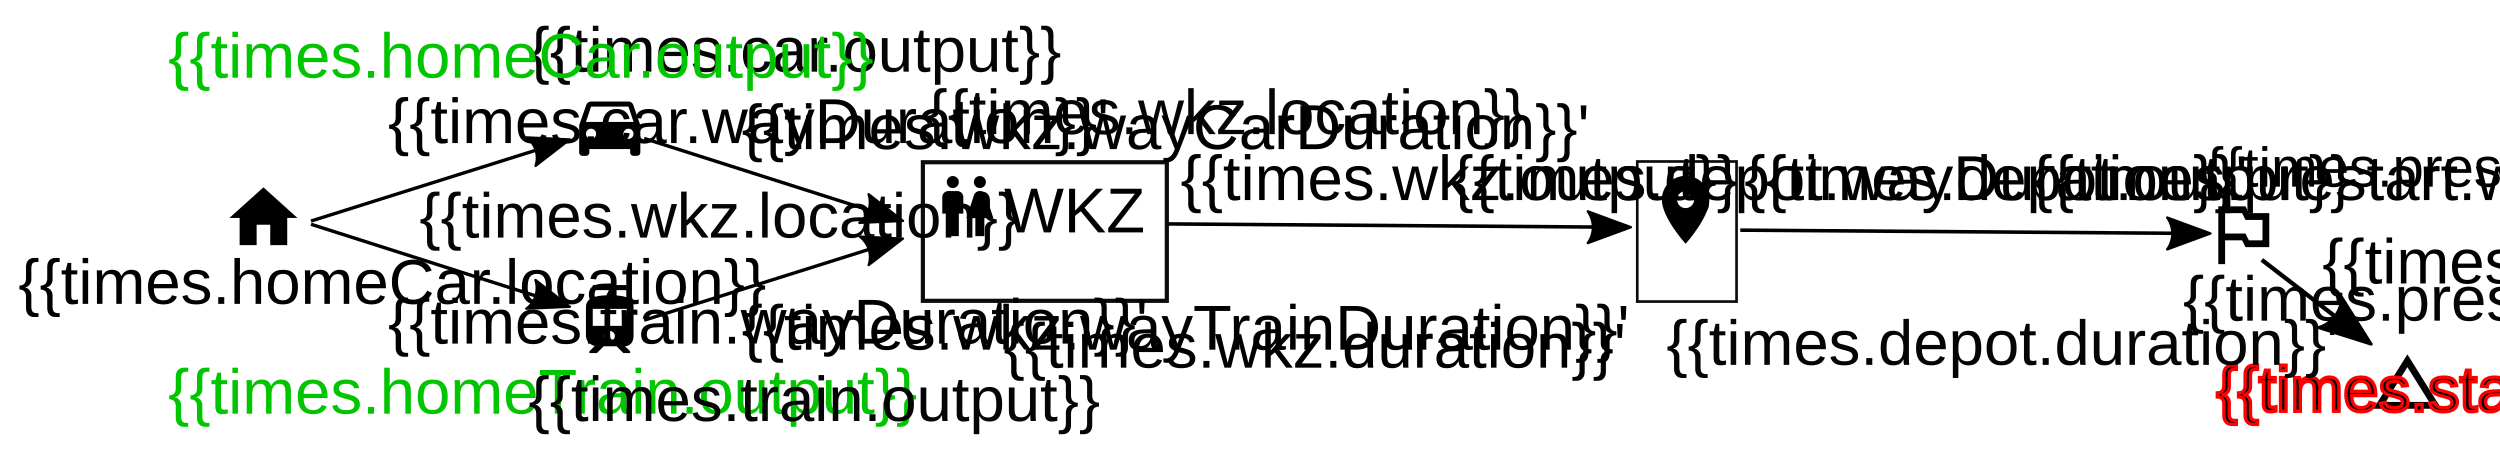
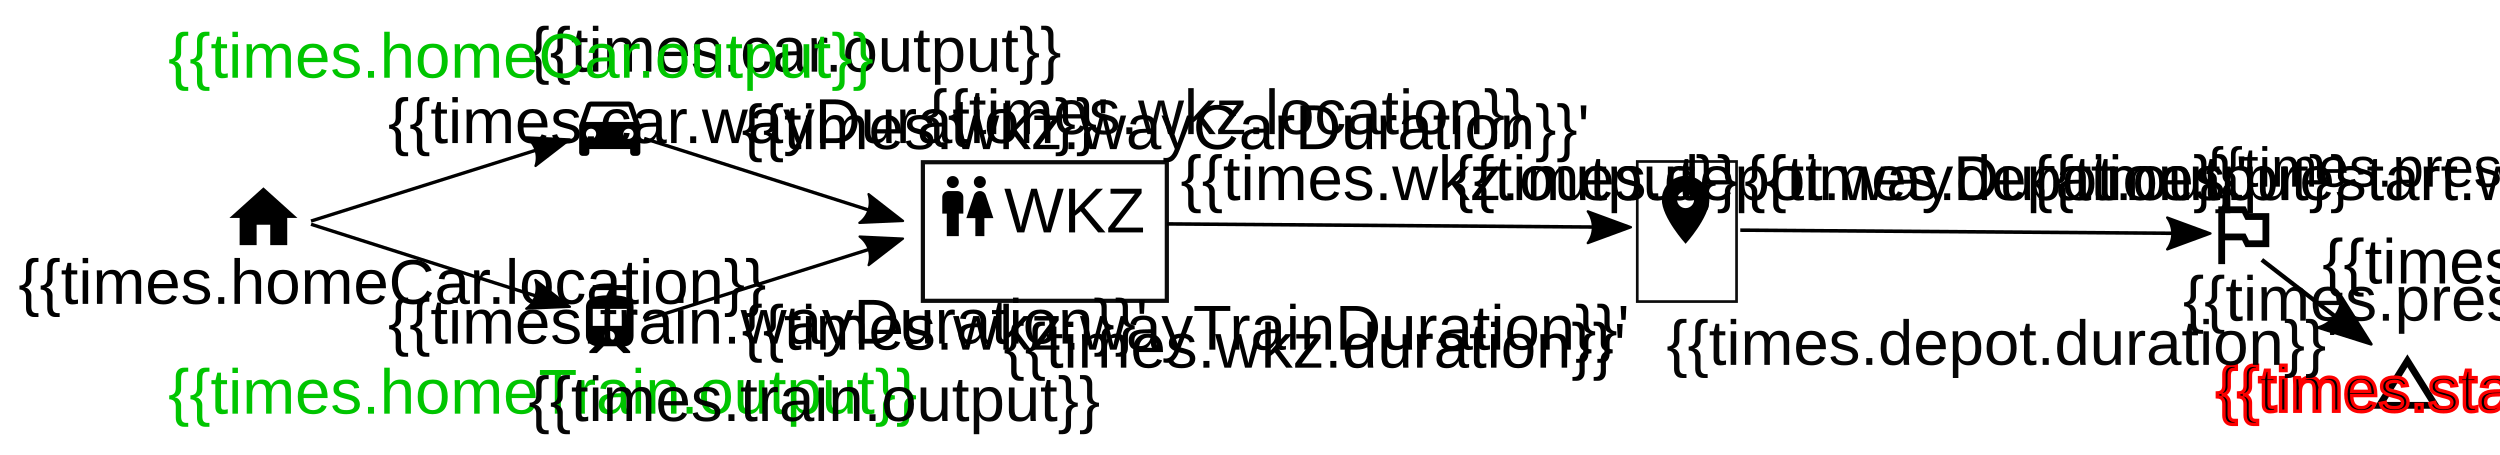
<svg xmlns="http://www.w3.org/2000/svg" width="220mm" height="40mm" viewBox="0 0 220 40" version="1.1" id="svg8">
  <defs id="defs2">
    <marker style="overflow:visible" id="marker2182" refX="0" refY="0" orient="auto">
      <path transform="matrix(-1.1,0,0,-1.1,-1.1,0)" d="M 8.719,4.034 -2.207,0.016 8.719,-4.002 c -1.745,2.372 -1.735,5.617 -6e-7,8.035 z" style="fill:#000000;fill-opacity:1;fill-rule:evenodd;stroke:#000000;stroke-width:0.625;stroke-linejoin:round;stroke-opacity:1" id="path2180" />
    </marker>
    <marker orient="auto" refY="0" refX="0" id="marker1830" style="overflow:visible">
      <path id="path1828" style="fill:#000000;fill-opacity:1;fill-rule:evenodd;stroke:#000000;stroke-width:0.625;stroke-linejoin:round;stroke-opacity:1" d="M 8.719,4.034 -2.207,0.016 8.719,-4.002 c -1.745,2.372 -1.735,5.617 -6e-7,8.035 z" transform="matrix(-1.1,0,0,-1.1,-1.1,0)" />
    </marker>
    <marker orient="auto" refY="0" refX="0" id="marker1736" style="overflow:visible">
      <path id="path1734" style="fill:#000000;fill-opacity:1;fill-rule:evenodd;stroke:#000000;stroke-width:0.625;stroke-linejoin:round;stroke-opacity:1" d="M 8.719,4.034 -2.207,0.016 8.719,-4.002 c -1.745,2.372 -1.735,5.617 -6e-7,8.035 z" transform="matrix(-1.1,0,0,-1.1,-1.1,0)" />
    </marker>
    <marker orient="auto" refY="0" refX="0" id="marker1642" style="overflow:visible">
      <path id="path1640" style="fill:#000000;fill-opacity:1;fill-rule:evenodd;stroke:#000000;stroke-width:0.625;stroke-linejoin:round;stroke-opacity:1" d="M 8.719,4.034 -2.207,0.016 8.719,-4.002 c -1.745,2.372 -1.735,5.617 -6e-7,8.035 z" transform="matrix(-1.1,0,0,-1.1,-1.1,0)" />
    </marker>
    <marker style="overflow:visible" id="marker1566" refX="0" refY="0" orient="auto">
      <path transform="matrix(-1.1,0,0,-1.1,-1.1,0)" d="M 8.719,4.034 -2.207,0.016 8.719,-4.002 c -1.745,2.372 -1.735,5.617 -6e-7,8.035 z" style="fill:#000000;fill-opacity:1;fill-rule:evenodd;stroke:#000000;stroke-width:0.625;stroke-linejoin:round;stroke-opacity:1" id="path1564" />
    </marker>
    <marker style="overflow:visible" id="marker1418" refX="0" refY="0" orient="auto">
      <path transform="matrix(-1.1,0,0,-1.1,-1.1,0)" d="M 8.719,4.034 -2.207,0.016 8.719,-4.002 c -1.745,2.372 -1.735,5.617 -6e-7,8.035 z" style="fill:#000000;fill-opacity:1;fill-rule:evenodd;stroke:#000000;stroke-width:0.625;stroke-linejoin:round;stroke-opacity:1" id="path1416" />
    </marker>
    <marker style="overflow:visible" id="marker1098" refX="0" refY="0" orient="auto">
      <path transform="matrix(-1.1,0,0,-1.1,-1.1,0)" d="M 8.719,4.034 -2.207,0.016 8.719,-4.002 c -1.745,2.372 -1.735,5.617 -6e-7,8.035 z" style="fill:#000000;fill-opacity:1;fill-rule:evenodd;stroke:#000000;stroke-width:0.625;stroke-linejoin:round;stroke-opacity:1" id="path1096" />
    </marker>
    <marker orient="auto" refY="0" refX="0" id="marker6951" style="overflow:visible">
      <path id="path6949" style="fill:#000000;fill-opacity:1;fill-rule:evenodd;stroke:#000000;stroke-width:0.625;stroke-linejoin:round;stroke-opacity:1" d="M 8.719,4.034 -2.207,0.016 8.719,-4.002 c -1.745,2.372 -1.735,5.617 -6e-7,8.035 z" transform="matrix(-1.1,0,0,-1.1,-1.1,0)" />
    </marker>
    <marker style="overflow:visible" id="marker6645" refX="0" refY="0" orient="auto">
      <path transform="matrix(-1.1,0,0,-1.1,-1.1,0)" d="M 8.719,4.034 -2.207,0.016 8.719,-4.002 c -1.745,2.372 -1.735,5.617 -6e-7,8.035 z" style="fill:#000000;fill-opacity:1;fill-rule:evenodd;stroke:#000000;stroke-width:0.625;stroke-linejoin:round;stroke-opacity:1" id="path6643" />
    </marker>
    <marker orient="auto" refY="0" refX="0" id="marker6473" style="overflow:visible">
      <path id="path6471" style="fill:#000000;fill-opacity:1;fill-rule:evenodd;stroke:#000000;stroke-width:0.625;stroke-linejoin:round;stroke-opacity:1" d="M 8.719,4.034 -2.207,0.016 8.719,-4.002 c -1.745,2.372 -1.735,5.617 -6e-7,8.035 z" transform="matrix(-1.1,0,0,-1.1,-1.1,0)" />
    </marker>
    <marker orient="auto" refY="0" refX="0" id="marker6091" style="overflow:visible">
      <path id="path6089" style="fill:#000000;fill-opacity:1;fill-rule:evenodd;stroke:#000000;stroke-width:0.625;stroke-linejoin:round;stroke-opacity:1" d="M 8.719,4.034 -2.207,0.016 8.719,-4.002 c -1.745,2.372 -1.735,5.617 -6e-7,8.035 z" transform="matrix(-1.1,0,0,-1.1,-1.1,0)" />
    </marker>
    <marker style="overflow:visible" id="marker5539" refX="0" refY="0" orient="auto">
      <path transform="matrix(-1.1,0,0,-1.1,-1.1,0)" d="M 8.719,4.034 -2.207,0.016 8.719,-4.002 c -1.745,2.372 -1.735,5.617 -6e-7,8.035 z" style="fill:#000000;fill-opacity:1;fill-rule:evenodd;stroke:#000000;stroke-width:0.625;stroke-linejoin:round;stroke-opacity:1" id="path5537" />
    </marker>
    <marker style="overflow:visible" id="marker5341" refX="0" refY="0" orient="auto">
      <path transform="matrix(-1.1,0,0,-1.1,-1.1,0)" d="M 8.719,4.034 -2.207,0.016 8.719,-4.002 c -1.745,2.372 -1.735,5.617 -6e-7,8.035 z" style="fill:#000000;fill-opacity:1;fill-rule:evenodd;stroke:#000000;stroke-width:0.625;stroke-linejoin:round;stroke-opacity:1" id="path5339" />
    </marker>
    <marker orient="auto" refY="0" refX="0" id="Arrow2Lend" style="overflow:visible">
      <path id="path5070" style="fill:#000000;fill-opacity:1;fill-rule:evenodd;stroke:#000000;stroke-width:0.625;stroke-linejoin:round;stroke-opacity:1" d="M 8.719,4.034 -2.207,0.016 8.719,-4.002 c -1.745,2.372 -1.735,5.617 -6e-7,8.035 z" transform="matrix(-1.1,0,0,-1.1,-1.1,0)" />
    </marker>
  </defs>
  <g id="layer1" transform="translate(0,-257)">
    <g id="g4570" transform="matrix(0.299128,0,0,0.299128,208.2618,286.9862)">
      <path id="path4556" d="M 12,7.77 18.39,18 H 5.61 L 12,7.77 M 12,4 2,20 h 20 z" />
      <path id="path4558" d="M 0,0 H 24 V 24 H 0 Z" style="fill:none" />
    </g>
    <g id="g4636" transform="matrix(0.299128,0,0,0.299128,19.59234,272.5881)">
      <path id="path4622" d="m 10,20 v -6 h 4 v 6 h 5 v -8 h 3 L 12,3 2,12 h 3 v 8 z" />
      <path id="path4624" d="M 0,0 H 24 V 24 H 0 Z" style="fill:none" />
    </g>
    <rect style="opacity:0.95;fill:none;fill-opacity:0.662;stroke:#000000;stroke-width:0.369;stroke-miterlimit:4;stroke-dasharray:none;stroke-dashoffset:0;stroke-opacity:1" id="rect4704" width="21.468" height="12.195" x="81.213" y="271.277" />
    <text xml:space="preserve" style="font-style:normal;font-variant:normal;font-weight:normal;font-stretch:normal;font-size:5.584px;line-height:1.25;font-family:Arial;-inkscape-font-specification:Arial;letter-spacing:0px;word-spacing:0px;fill:#000000;fill-opacity:1;stroke:none;stroke-width:0.299" x="88.357" y="277.455" id="text4708">
      <tspan id="tspan4706" x="88.357" y="277.455" style="stroke-width:0.299">WKZ</tspan>
    </text>
    <g id="g4824" transform="matrix(0.299128,0,0,0.299128,50.06867,281.4872)">
      <path id="path4810" d="M 19,16.94 V 8.5 C 19,5.71 16.39,5.1 12.99,5.01 L 13.75,3.5 H 17 V 2 H 7 v 1.5 h 4.75 L 10.99,5.02 C 7.86,5.11 5,5.73 5,8.5 v 8.44 c 0,1.45 1.19,2.66 2.59,2.97 L 6,21.5 V 22 h 2.23 l 2,-2 H 14 l 2,2 h 2 V 21.5 L 16.5,20 H 16.42 C 18.11,20 19,18.63 19,16.94 Z m -7,1.56 c -0.83,0 -1.5,-0.67 -1.5,-1.5 0,-0.83 0.67,-1.5 1.5,-1.5 0.83,0 1.5,0.67 1.5,1.5 0,0.83 -0.67,1.5 -1.5,1.5 z M 17,14 H 7 V 9 h 10 z" />
      <path id="path4812" d="M 0,0 H 24 V 24 H 0 Z" style="fill:none" />
    </g>
    <g id="g4840" transform="matrix(0.299128,0,0,0.299128,50.06867,264.4369)">
      <path id="path4826" d="M 18.92,6.01 C 18.72,5.42 18.16,5 17.5,5 H 6.5 C 5.84,5 5.29,5.42 5.08,6.01 L 3,12 v 8 c 0,0.55 0.45,1 1,1 h 1 c 0.55,0 1,-0.45 1,-1 v -1 h 12 v 1 c 0,0.55 0.45,1 1,1 h 1 c 0.55,0 1,-0.45 1,-1 V 12 Z M 6.5,16 C 5.67,16 5,15.33 5,14.5 5,13.67 5.67,13 6.5,13 7.33,13 8,13.67 8,14.5 8,15.33 7.33,16 6.5,16 Z m 11,0 C 16.67,16 16,15.33 16,14.5 16,13.67 16.67,13 17.5,13 18.33,13 19,13.67 19,14.5 19,15.33 18.33,16 17.5,16 Z M 5,11 6.5,6.5 h 11 L 19,11 Z" />
      <path id="path4828" d="M 0,0 H 24 V 24 H 0 Z" style="fill:none" />
    </g>
    <g id="g4967" transform="matrix(1.130563,0,0,1.130563,7.40877,252.5407)">
      <rect style="opacity:0.95;fill:none;fill-opacity:0.662;stroke:#000000;stroke-width:0.209;stroke-miterlimit:4;stroke-dasharray:none;stroke-dashoffset:0;stroke-opacity:1" id="rect4856" width="7.728" height="10.903" x="120.887" y="16.514" />
      <g transform="matrix(0.2645833,0,0,0.2645833,121.4745,17.10156)" id="g4953">
        <path d="M 12,2 C 8.13,2 5,5.13 5,9 c 0,5.25 7,13 7,13 0,0 7,-7.75 7,-13 0,-3.87 -3.13,-7 -7,-7 z m 0,9.5 C 10.62,11.5 9.5,10.38 9.5,9 9.5,7.62 10.62,6.5 12,6.5 c 1.38,0 2.5,1.12 2.5,2.5 0,1.38 -1.12,2.5 -2.5,2.5 z" id="path4939" />
        <path style="fill:none" d="M 0,0 H 24 V 24 H 0 Z" id="path4941" />
      </g>
    </g>
    <g id="g5033" transform="matrix(0.299128,0,0,0.299128,193.7143,273.9602)">
      <path id="path5019" d="M 14,6 13,4 H 5 v 17 h 2 v -7 h 5 l 1,2 h 7 V 6 Z m 4,8 H 14 L 13,12 H 7 V 6 h 5 l 1,2 h 5 z" />
      <path id="path5021" d="M 0,0 H 24 V 24 H 0 Z" style="fill:none" />
    </g>
    <text xml:space="preserve" style="font-style:normal;font-variant:normal;font-weight:normal;font-stretch:normal;font-size:5.584px;line-height:1.25;font-family:Arial;-inkscape-font-specification:Arial;letter-spacing:0px;word-spacing:0px;fill:#000000;fill-opacity:1;stroke:none;stroke-width:0.299" x="34.147" y="269.591" id="text5037">
      <tspan id="tspan5035" x="34.147" y="269.591" style="stroke-width:0.299">{{times.car.wayDuration}}'</tspan>
    </text>
    <text id="text5045" y="287.24" x="34.147" style="font-style:normal;font-variant:normal;font-weight:normal;font-stretch:normal;font-size:5.584px;line-height:1.25;font-family:Arial;-inkscape-font-specification:Arial;letter-spacing:0px;word-spacing:0px;fill:#000000;fill-opacity:1;stroke:none;stroke-width:0.299" xml:space="preserve">
      <tspan style="stroke-width:0.299" y="287.24" x="34.147" id="tspan5043">{{times.train.wayDuration}}'</tspan>
    </text>
    <path style="fill:none;stroke:#000000;stroke-width:0.3;stroke-linecap:butt;stroke-linejoin:miter;stroke-miterlimit:4;stroke-dasharray:none;stroke-opacity:1;marker-end:url(#Arrow2Lend)" d="m 27.37,276.736 c 22.4,7.144 22.4,7.144 22.4,7.144" id="path5047" />
    <path id="path5337" d="M 27.368,276.451 C 49.771,269.394 49.771,269.394 49.771,269.394" style="fill:none;stroke:#000000;stroke-width:0.298;stroke-linecap:butt;stroke-linejoin:miter;stroke-miterlimit:4;stroke-dasharray:none;stroke-opacity:1;marker-end:url(#marker5341)" />
    <path id="path5535" d="m 56.684,269.183 c 22.4,7.144 22.4,7.144 22.4,7.144" style="fill:none;stroke:#000000;stroke-width:0.3;stroke-linecap:butt;stroke-linejoin:miter;stroke-miterlimit:4;stroke-dasharray:none;stroke-opacity:1;marker-end:url(#marker5539)" />
    <path style="fill:none;stroke:#000000;stroke-width:0.298;stroke-linecap:butt;stroke-linejoin:miter;stroke-miterlimit:4;stroke-dasharray:none;stroke-opacity:1;marker-end:url(#marker6091)" d="m 56.681,285.179 c 22.403,-7.057 22.403,-7.057 22.403,-7.057" id="path6087" />
    <text id="text6443" y="270.12" x="65.267" style="font-style:normal;font-variant:normal;font-weight:normal;font-stretch:normal;font-size:5.584px;line-height:1.25;font-family:Arial;-inkscape-font-specification:Arial;letter-spacing:0px;word-spacing:0px;fill:#000000;fill-opacity:1;stroke:none;stroke-width:0.299" xml:space="preserve">
      <tspan style="stroke-width:0.299" y="270.12" x="65.267" id="tspan6441">{{times.wkz.wayCarDuration}}'</tspan>
    </text>
    <text xml:space="preserve" style="font-style:normal;font-variant:normal;font-weight:normal;font-stretch:normal;font-size:5.584px;line-height:1.25;font-family:Arial;-inkscape-font-specification:Arial;letter-spacing:0px;word-spacing:0px;fill:#000000;fill-opacity:1;stroke:none;stroke-width:0.299" x="65.267" y="287.769" id="text6447">
      <tspan id="tspan6445" x="65.267" y="287.769" style="stroke-width:0.299">{{times.wkz.wayTrainDuration}}'</tspan>
    </text>
    <text id="text6455" y="263.309" x="46.514" style="font-style:normal;font-variant:normal;font-weight:normal;font-stretch:normal;font-size:5.584px;line-height:1.25;font-family:Arial;-inkscape-font-specification:Arial;letter-spacing:0px;word-spacing:0px;opacity:0.98;fill:#000000;fill-opacity:1;stroke:none;stroke-width:0.299" xml:space="preserve">
      <tspan style="stroke-width:0.299" y="263.309" x="46.514" id="tspan2482">{{times.car.output}}</tspan>
    </text>
-     <text xml:space="preserve" style="font-style:normal;font-variant:normal;font-weight:normal;font-stretch:normal;font-size:5.584px;line-height:1.25;font-family:Arial;-inkscape-font-specification:Arial;letter-spacing:0px;word-spacing:0px;opacity:1;fill:#00c500;fill-opacity:1;stroke:none;stroke-width:0.299;" x="14.795" y="263.839" id="text6459">
-       <tspan id="tspan6457" x="14.795" y="263.839" style="fill:#00c500;fill-opacity:1;stroke-width:0.299;">{{times.homeCar.output}}</tspan>
+     <text xml:space="preserve" style="font-style:normal;font-variant:normal;font-weight:normal;font-stretch:normal;font-size:5.584px;line-height:1.25;font-family:Arial;-inkscape-font-specification:Arial;letter-spacing:0px;word-spacing:0px;opacity:1;fill:#00c500;fill-opacity:1;stroke:none;stroke-width:0.299" x="14.795" y="263.839" id="text6459">
+       <tspan id="tspan6457" x="14.795" y="263.839" style="fill:#00c500;fill-opacity:1;stroke-width:0.299">{{times.homeCar.output}}</tspan>
    </text>
-     <text id="text6463" y="293.402" x="14.795" style="font-style:normal;font-variant:normal;font-weight:normal;font-stretch:normal;font-size:5.584px;line-height:1.25;font-family:Arial;-inkscape-font-specification:Arial;letter-spacing:0px;word-spacing:0px;opacity:1;fill:#00c500;fill-opacity:1;stroke:none;stroke-width:0.299;" xml:space="preserve">
-       <tspan style="stroke-width:0.299;fill:#00c500;fill-opacity:1;" y="293.402" x="14.795" id="tspan6461">{{times.homeTrain.output}}</tspan>
+     <text id="text6463" y="293.402" x="14.795" style="font-style:normal;font-variant:normal;font-weight:normal;font-stretch:normal;font-size:5.584px;line-height:1.25;font-family:Arial;-inkscape-font-specification:Arial;letter-spacing:0px;word-spacing:0px;opacity:1;fill:#00c500;fill-opacity:1;stroke:none;stroke-width:0.299" xml:space="preserve">
+       <tspan style="fill:#00c500;fill-opacity:1;stroke-width:0.299" y="293.402" x="14.795" id="tspan6461">{{times.homeTrain.output}}</tspan>
    </text>
    <text xml:space="preserve" style="font-style:normal;font-variant:normal;font-weight:normal;font-stretch:normal;font-size:5.584px;line-height:1.25;font-family:Arial;-inkscape-font-specification:Arial;letter-spacing:0px;word-spacing:0px;fill:#000000;fill-opacity:1;stroke:none;stroke-width:0.299" x="103.889" y="274.607" id="text6467">
      <tspan id="tspan6465" x="103.889" y="274.607" style="stroke-width:0.299">{{times.wkz.output}}</tspan>
    </text>
    <path style="fill:none;stroke:#000000;stroke-width:0.315px;stroke-linecap:butt;stroke-linejoin:miter;stroke-opacity:1;marker-end:url(#marker6473)" d="m 102.7,276.704 c 40.062,0.297 40.396,0.297 40.396,0.297" id="path6469" />
    <text xml:space="preserve" style="font-style:normal;font-variant:normal;font-weight:normal;font-stretch:normal;font-size:5.584px;line-height:1.25;font-family:Arial;-inkscape-font-specification:Arial;letter-spacing:0px;word-spacing:0px;fill:#000000;fill-opacity:1;stroke:none;stroke-width:0.299" x="127.808" y="274.607" id="text6633">
      <tspan id="tspan6631" x="127.808" y="274.607" style="stroke-width:0.299">{{times.depot.wayDuration}}'</tspan>
    </text>
    <path id="path6641" d="m 153.145,277.254 c 40.612,0.296 40.95,0.296 40.95,0.296" style="display:inline;fill:none;stroke:#000000;stroke-width:0.316px;stroke-linecap:butt;stroke-linejoin:miter;stroke-opacity:1;marker-end:url(#marker6645)" />
    <path style="fill:none;stroke:#000000;stroke-width:0.38px;stroke-linecap:butt;stroke-linejoin:miter;stroke-opacity:1;marker-end:url(#marker6951)" d="m 199.039,279.867 9.223,7.119" id="path6947" />
    <text id="text7033" y="281.947" x="204.362" style="font-style:normal;font-variant:normal;font-weight:normal;font-stretch:normal;font-size:5.584px;line-height:1.25;font-family:Arial;-inkscape-font-specification:Arial;letter-spacing:0px;word-spacing:0px;fill:#000000;fill-opacity:1;stroke:none;stroke-width:0.299" xml:space="preserve">
      <tspan style="stroke-width:0.299" y="281.947" x="204.362" id="tspan7031">{{times.start.wayDuration}}'</tspan>
    </text>
    <text id="text7037" y="274.607" x="178.775" style="font-style:normal;font-variant:normal;font-weight:normal;font-stretch:normal;font-size:5.584px;line-height:1.25;font-family:Arial;-inkscape-font-specification:Arial;letter-spacing:0px;word-spacing:0px;fill:#000000;fill-opacity:1;stroke:none;stroke-width:0.299" xml:space="preserve">
      <tspan style="stroke-width:0.299" y="274.607" x="178.775" id="tspan7035">{{times.prestart.wayDuration}}'</tspan>
    </text>
    <text id="text7041" y="274.607" x="153.499" style="font-style:normal;font-variant:normal;font-weight:normal;font-stretch:normal;font-size:5.584px;line-height:1.25;font-family:Arial;-inkscape-font-specification:Arial;letter-spacing:0px;word-spacing:0px;fill:#000000;fill-opacity:1;stroke:none;stroke-width:0.299" xml:space="preserve">
      <tspan style="stroke-width:0.299" y="274.607" x="153.499" id="tspan7039">{{times.depot.output}}</tspan>
    </text>
    <text id="svgTrainDeparture" y="294.051" x="46.514" style="font-style:normal;font-variant:normal;font-weight:normal;font-stretch:normal;font-size:5.584px;line-height:1.25;font-family:Arial;-inkscape-font-specification:Arial;letter-spacing:0px;word-spacing:0px;opacity:0.98;fill:#000000;fill-opacity:1;stroke:none;stroke-width:0.299" xml:space="preserve">
      <tspan style="stroke-width:0.299" y="294.051" x="46.514" id="tspan2478">{{times.train.output}}</tspan>
    </text>
    <text xml:space="preserve" style="font-style:normal;font-variant:normal;font-weight:normal;font-stretch:normal;font-size:5.584px;line-height:1.25;font-family:Arial;-inkscape-font-specification:Arial;letter-spacing:0px;word-spacing:0px;fill:#000000;fill-opacity:1;stroke:#fe0000;stroke-width:0.299;stroke-opacity:1" x="195.03" y="293.187" id="svgStarttime">
      <tspan id="tspan1092" x="195.03" y="293.187" style="stroke:#fe0000;stroke-width:0.299;stroke-opacity:1">{{times.start.output}}</tspan>
    </text>
    <g id="g1562" transform="matrix(0.2645833,0,0,0.2645833,81.86222,271.9616)">
      <path id="path1548" d="M 0,0 H 24 V 24 H 0 Z" style="fill:none" />
      <path id="path1550" d="M 5.5,22 V 14.5 H 4 V 9 C 4,7.9 4.9,7 6,7 h 3 c 1.1,0 2,0.9 2,2 v 5.5 H 9.5 V 22 Z M 18,22 v -6 h 3 L 18.46,8.37 C 18.18,7.55 17.42,7 16.56,7 h -0.12 c -0.86,0 -1.63,0.55 -1.9,1.37 L 12,16 h 3 v 6 z M 7.5,6 c 1.11,0 2,-0.89 2,-2 0,-1.11 -0.89,-2 -2,-2 -1.11,0 -2,0.89 -2,2 0,1.11 0.89,2 2,2 z m 9,0 c 1.11,0 2,-0.89 2,-2 0,-1.11 -0.89,-2 -2,-2 -1.11,0 -2,0.89 -2,2 0,1.11 0.89,2 2,2 z" />
    </g>
    <text xml:space="preserve" style="font-style:normal;font-variant:normal;font-weight:normal;font-stretch:normal;font-size:4.939px;line-height:1.25;font-family:Arial;-inkscape-font-specification:Arial;letter-spacing:0px;word-spacing:0px;fill:#000000;fill-opacity:1;stroke:none;stroke-width:0.265" x="194.083" y="273.427" id="svgPrestartDeparture">
      <tspan id="tspan2750" x="194.083" y="273.427" style="stroke-width:0.265">{{times.prestart.output}}</tspan>
    </text>
    <text xml:space="preserve" style="font-style:normal;font-variant:normal;font-weight:normal;font-stretch:normal;font-size:5.584px;line-height:1.25;font-family:Arial;-inkscape-font-specification:Arial;letter-spacing:0px;word-spacing:0px;opacity:0.98;fill:#000000;fill-opacity:1;stroke:none;stroke-width:0.299" x="146.643" y="289.106" id="svgDepotDuration">
      <tspan id="tspan2754" x="146.643" y="289.106" style="stroke-width:0.299">{{times.depot.duration}}'</tspan>
    </text>
    <text id="svgWkzLocation" y="268.802" x="81.532" style="font-style:normal;font-variant:normal;font-weight:normal;font-stretch:normal;font-size:5.584px;line-height:1.25;font-family:Arial;-inkscape-font-specification:Arial;letter-spacing:0px;word-spacing:0px;opacity:0.98;fill:#000000;fill-opacity:1;stroke:none;stroke-width:0.299" xml:space="preserve">
      <tspan style="stroke-width:0.299" y="268.802" x="81.532" id="tspan2758">{{times.wkz.location}}</tspan>
    </text>
-     <text xml:space="preserve" style="font-style:normal;font-variant:normal;font-weight:normal;font-stretch:normal;font-size:5.584px;line-height:1.25;font-family:Arial;-inkscape-font-specification:Arial;letter-spacing:0px;word-spacing:0px;opacity:0.98;fill:#000000;fill-opacity:1;stroke:none;stroke-width:0.299" x="36.905" y="277.912" id="text993">
-       <tspan id="tspan991" x="36.905" y="277.912" style="stroke-width:0.299">{{times.wkz.location}}</tspan>
-     </text>
    <text xml:space="preserve" style="font-style:normal;font-variant:normal;font-weight:normal;font-stretch:normal;font-size:4.939px;line-height:1.25;font-family:Arial;-inkscape-font-specification:Arial;letter-spacing:0px;word-spacing:0px;fill:#000000;fill-opacity:1;stroke:none;stroke-width:0.265" x="44.704" y="260.574" id="text997">
      <tspan id="tspan995" x="44.704" y="265.023" style="stroke-width:0.265" />
    </text>
    <text xml:space="preserve" style="font-style:normal;font-variant:normal;font-weight:normal;font-stretch:normal;font-size:5.584px;line-height:1.25;font-family:Arial;-inkscape-font-specification:Arial;letter-spacing:0px;word-spacing:0px;opacity:1;fill:#000000;fill-opacity:1;stroke:none;stroke-width:0.299" x="1.618" y="283.743" id="text1001">
      <tspan id="tspan999" x="1.618" y="283.743" style="stroke-width:0.299">{{times.homeCar.location}}</tspan>
    </text>
    <text id="text1005" y="289.356" x="88.311" style="font-style:normal;font-variant:normal;font-weight:normal;font-stretch:normal;font-size:5.584px;line-height:1.25;font-family:Arial;-inkscape-font-specification:Arial;letter-spacing:0px;word-spacing:0px;fill:#000000;fill-opacity:1;stroke:none;stroke-width:0.299" xml:space="preserve">
      <tspan style="stroke-width:0.299" y="289.356" x="88.311" id="tspan1003">{{times.wkz.duration}}'</tspan>
    </text>
    <text id="text1033" y="285.22" x="192.107" style="font-style:normal;font-variant:normal;font-weight:normal;font-stretch:normal;font-size:5.584px;line-height:1.25;font-family:Arial;-inkscape-font-specification:Arial;letter-spacing:0px;word-spacing:0px;opacity:0.98;fill:#000000;fill-opacity:1;stroke:none;stroke-width:0.299" xml:space="preserve">
      <tspan style="stroke-width:0.299" y="285.22" x="192.107" id="tspan1031">{{times.prestart.duration}}'</tspan>
    </text>
  </g>
</svg>
